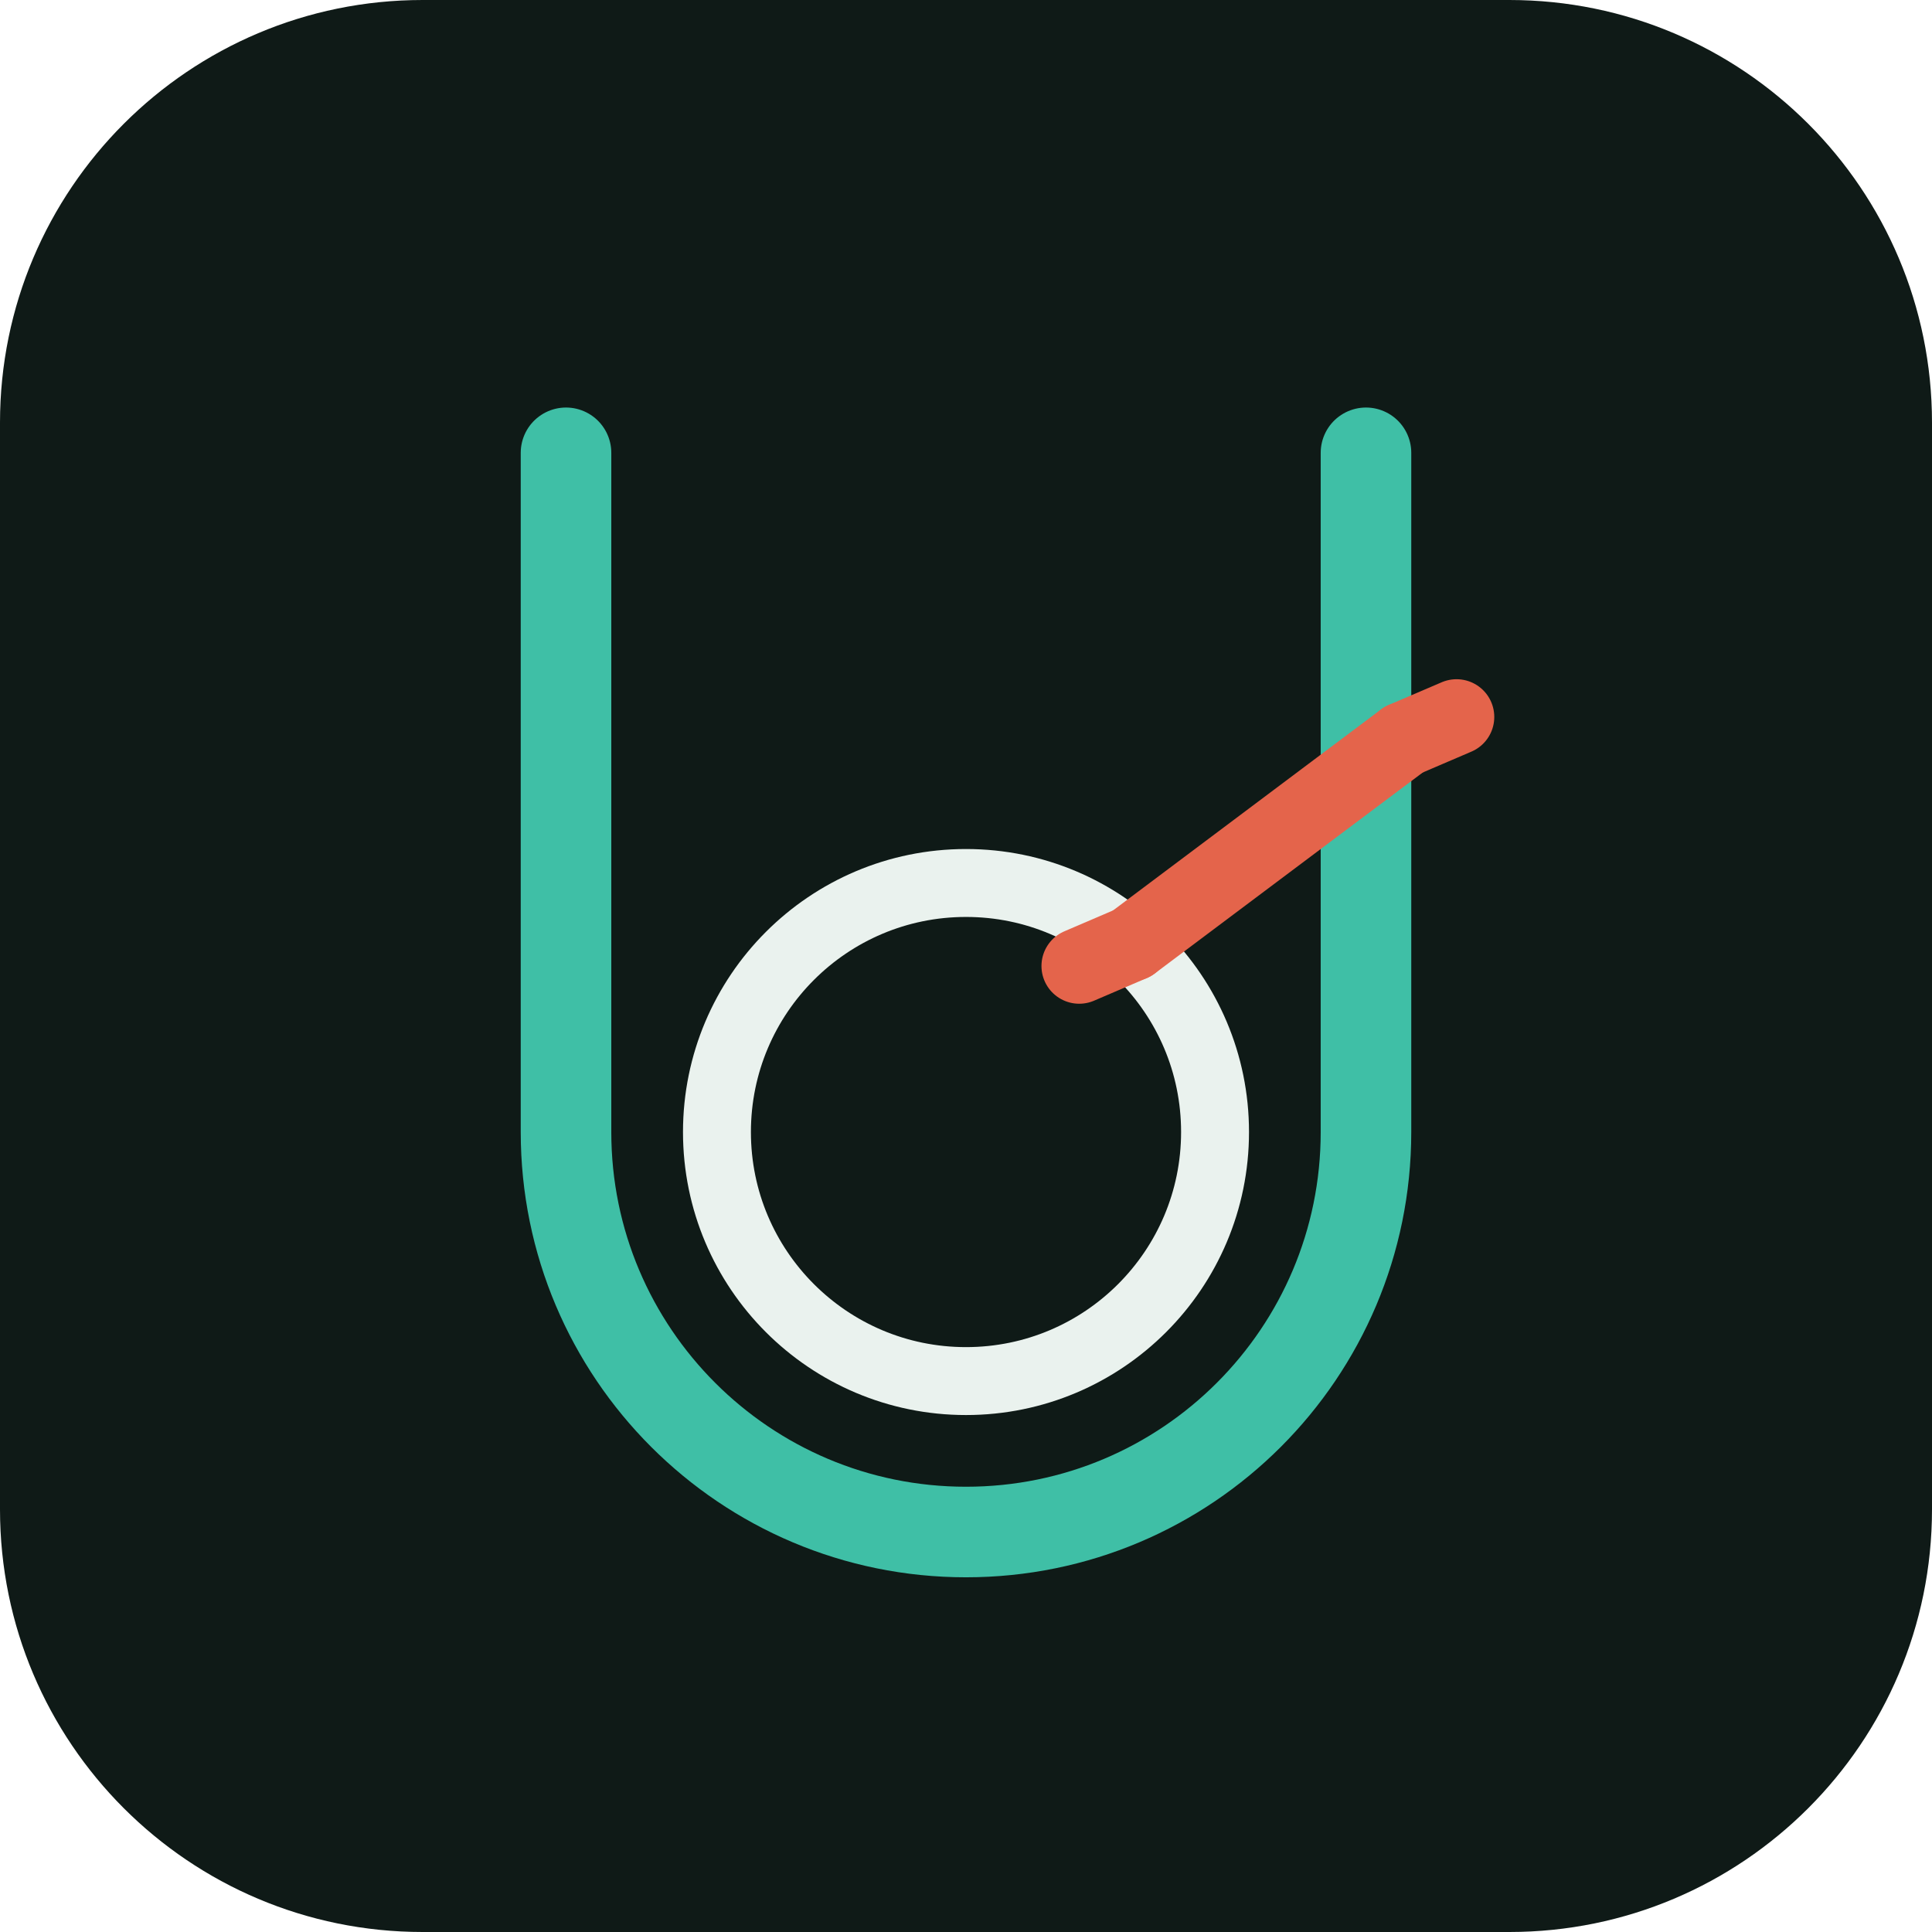
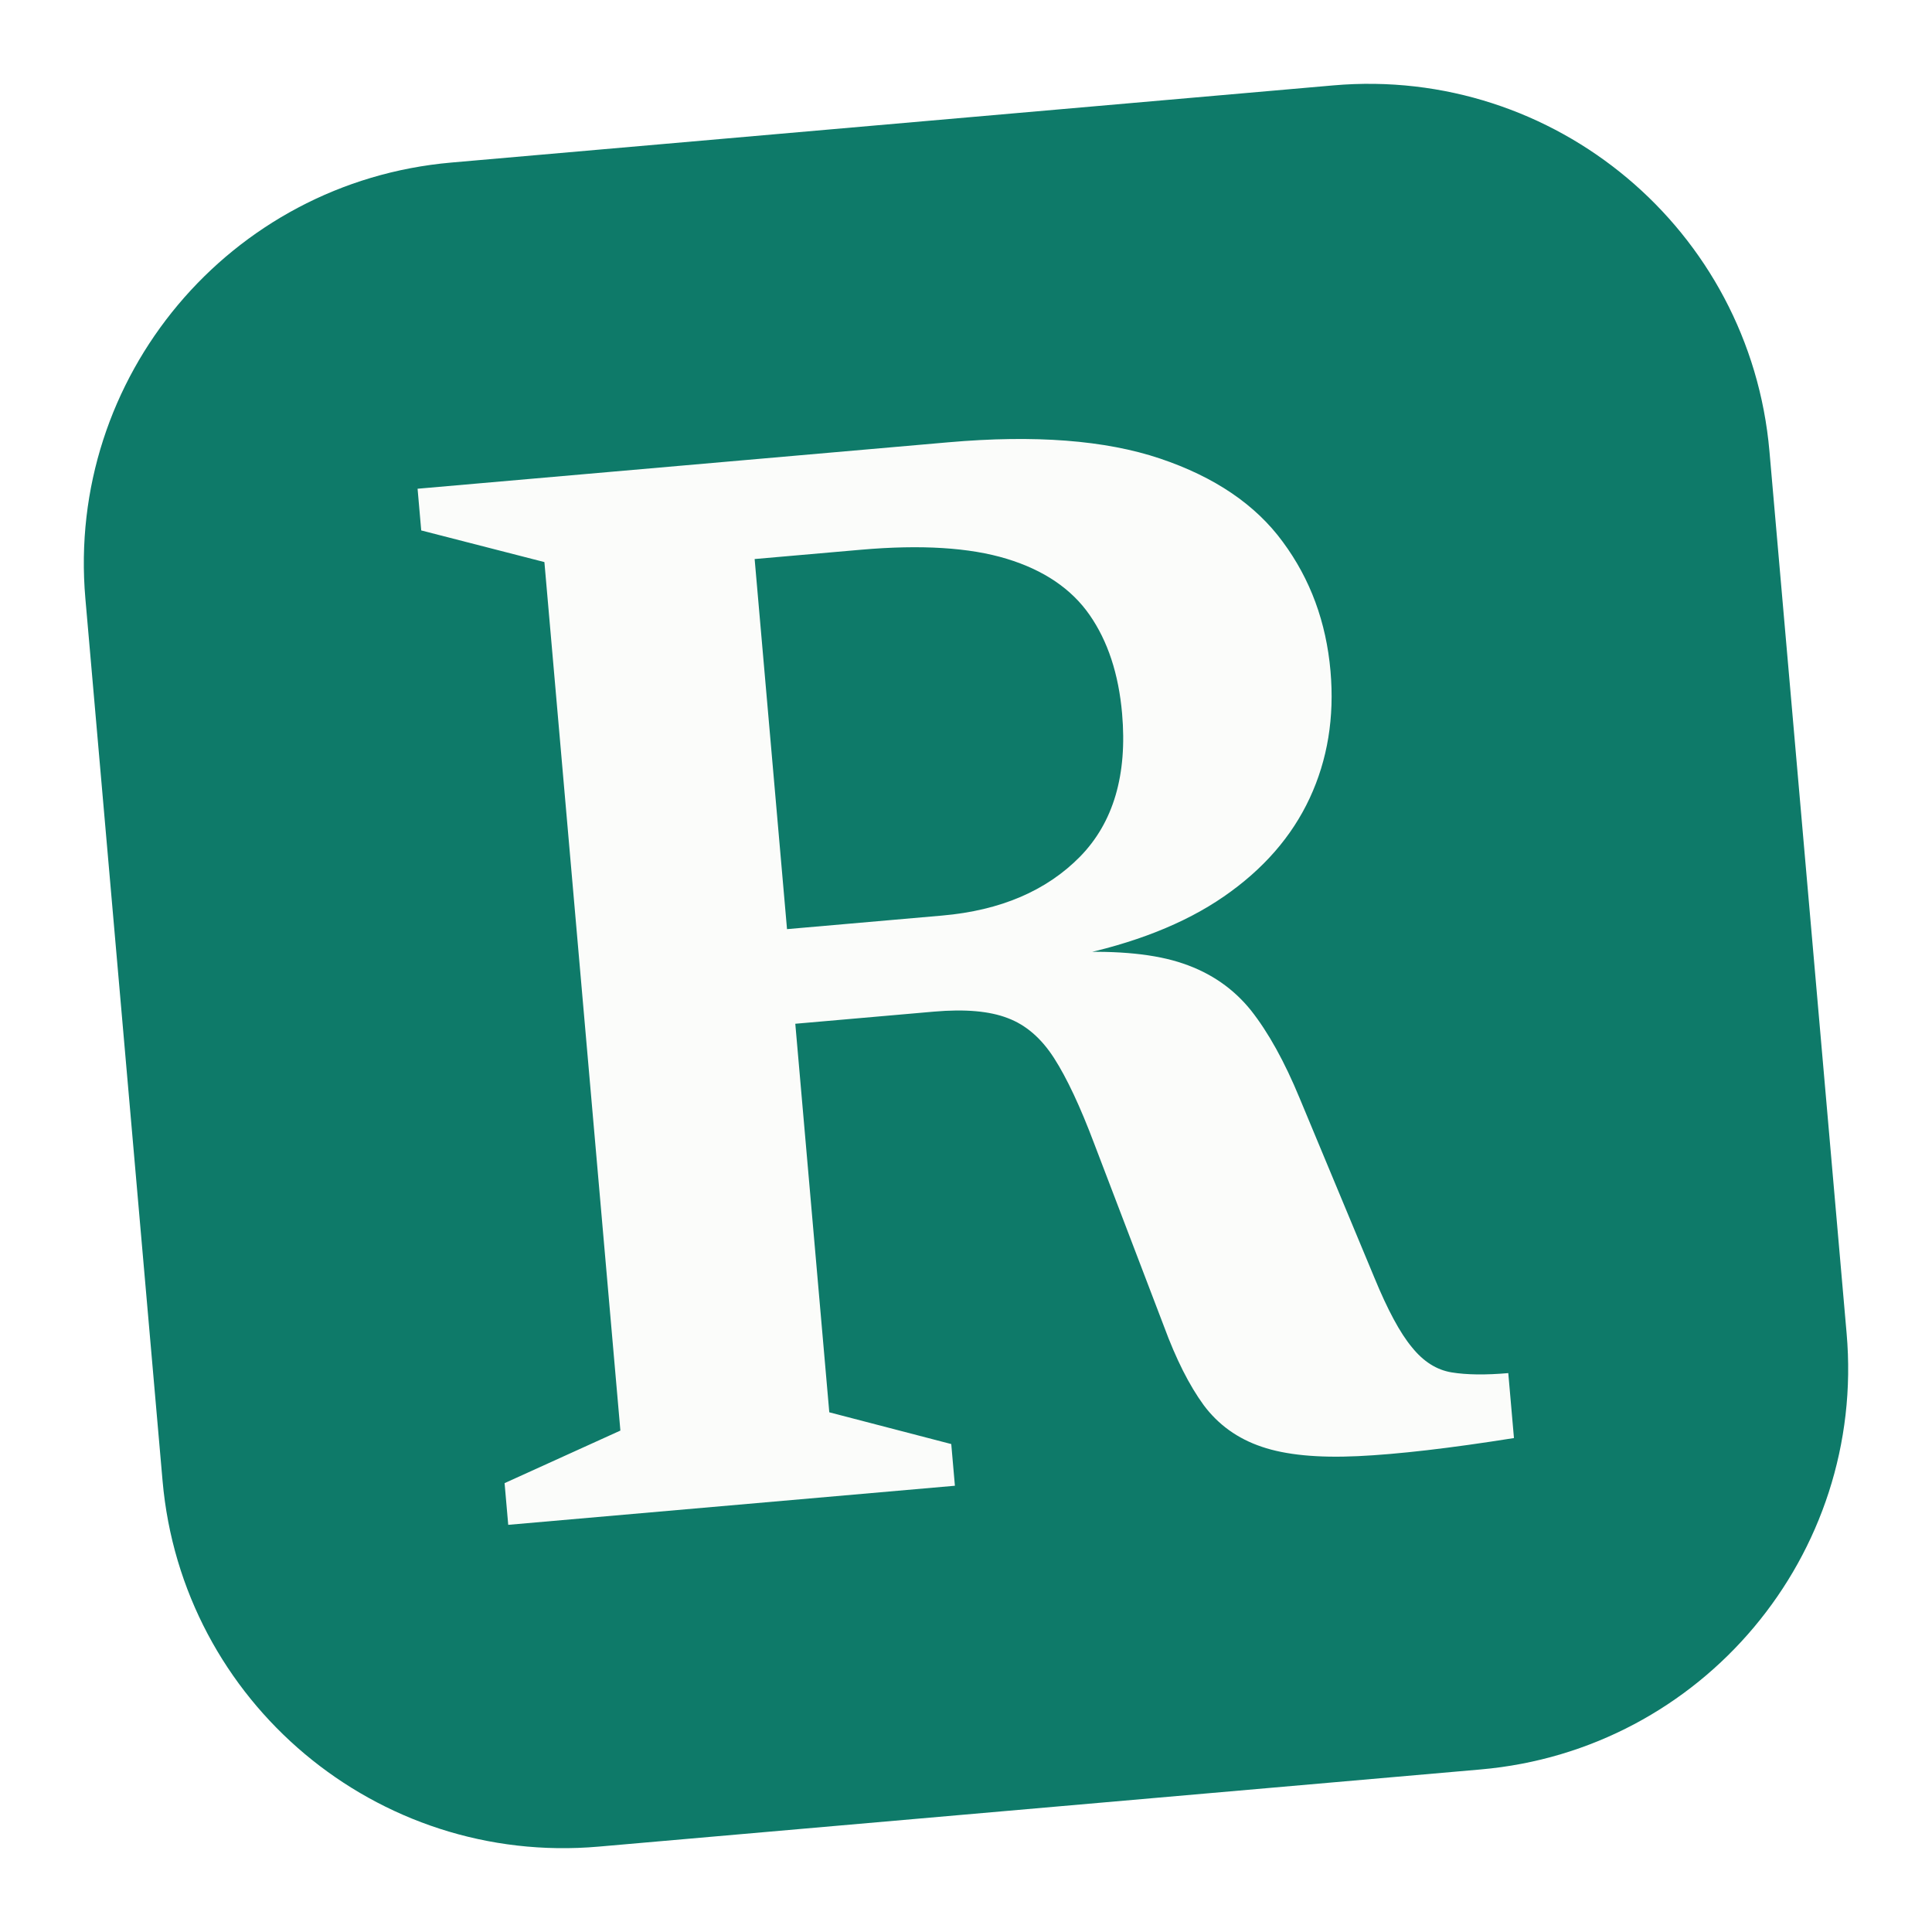
- <svg xmlns="http://www.w3.org/2000/svg" width="512" height="512" viewBox="0 0 512 512" fill="none" role="img" aria-label="Revisortopedia">
-   <rect width="512" height="512" rx="112" fill="#0F1A17" />
-   <g stroke="#3FBFA6" stroke-width="24" stroke-linecap="round" stroke-linejoin="round" fill="none">
-     <path d="M150 120 V300 a106 106 0 0 0 212 0 V120" />
+ <svg xmlns="http://www.w3.org/2000/svg" width="512" height="512" viewBox="0 0 48 48" role="img" aria-label="Revisortopedia">
+   <g transform="rotate(-5 24 24)">
+     <rect x="3" y="3" width="42" height="42" rx="10" fill="#0e7a69" />
+     <path d="M23.52 22.7Q25.7 22.7 27.06 21.54Q28.41 20.38 28.41 18.09Q28.41 16.61 27.82 15.58Q27.23 14.55 25.89 14.01Q24.55 13.47 22.3 13.47H15.7L16.29 11.0H24.7Q27.93 11.0 29.9 11.86Q31.87 12.72 32.76 14.19Q33.66 15.66 33.66 17.49Q33.66 19.22 32.87 20.59Q32.08 21.96 30.53 22.84Q28.98 23.72 26.65 23.99V23.89Q28.39 23.97 29.38 24.41Q30.38 24.85 30.96 25.72Q31.53 26.59 31.97 27.99L33.43 32.59Q33.82 33.84 34.21 34.4Q34.59 34.97 35.14 35.11Q35.69 35.25 36.54 35.25V36.87Q34.13 37.04 32.64 36.98Q31.14 36.92 30.28 36.54Q29.41 36.16 28.93 35.38Q28.46 34.6 28.12 33.35L26.79 28.68Q26.39 27.25 25.98 26.47Q25.57 25.69 24.92 25.38Q24.27 25.06 23.11 25.06H16.19L15.59 22.7ZM19.65 11.0V34.75L22.6 35.8V36.84H11.46V35.8L14.44 34.75V13.09L11.46 12.04V11.0Z" fill="#fbfcfa" />
  </g>
-   <circle cx="256" cy="300" r="66" fill="none" stroke="#EAF2EE" stroke-width="18" />
-   <path d="M300 250 L372 196" stroke="#E4644B" stroke-width="20" stroke-linecap="round" />
-   <path d="M300 250 l-14 6 m86 -60 l14 -6" stroke="#E4644B" stroke-width="20" stroke-linecap="round" />
</svg>
